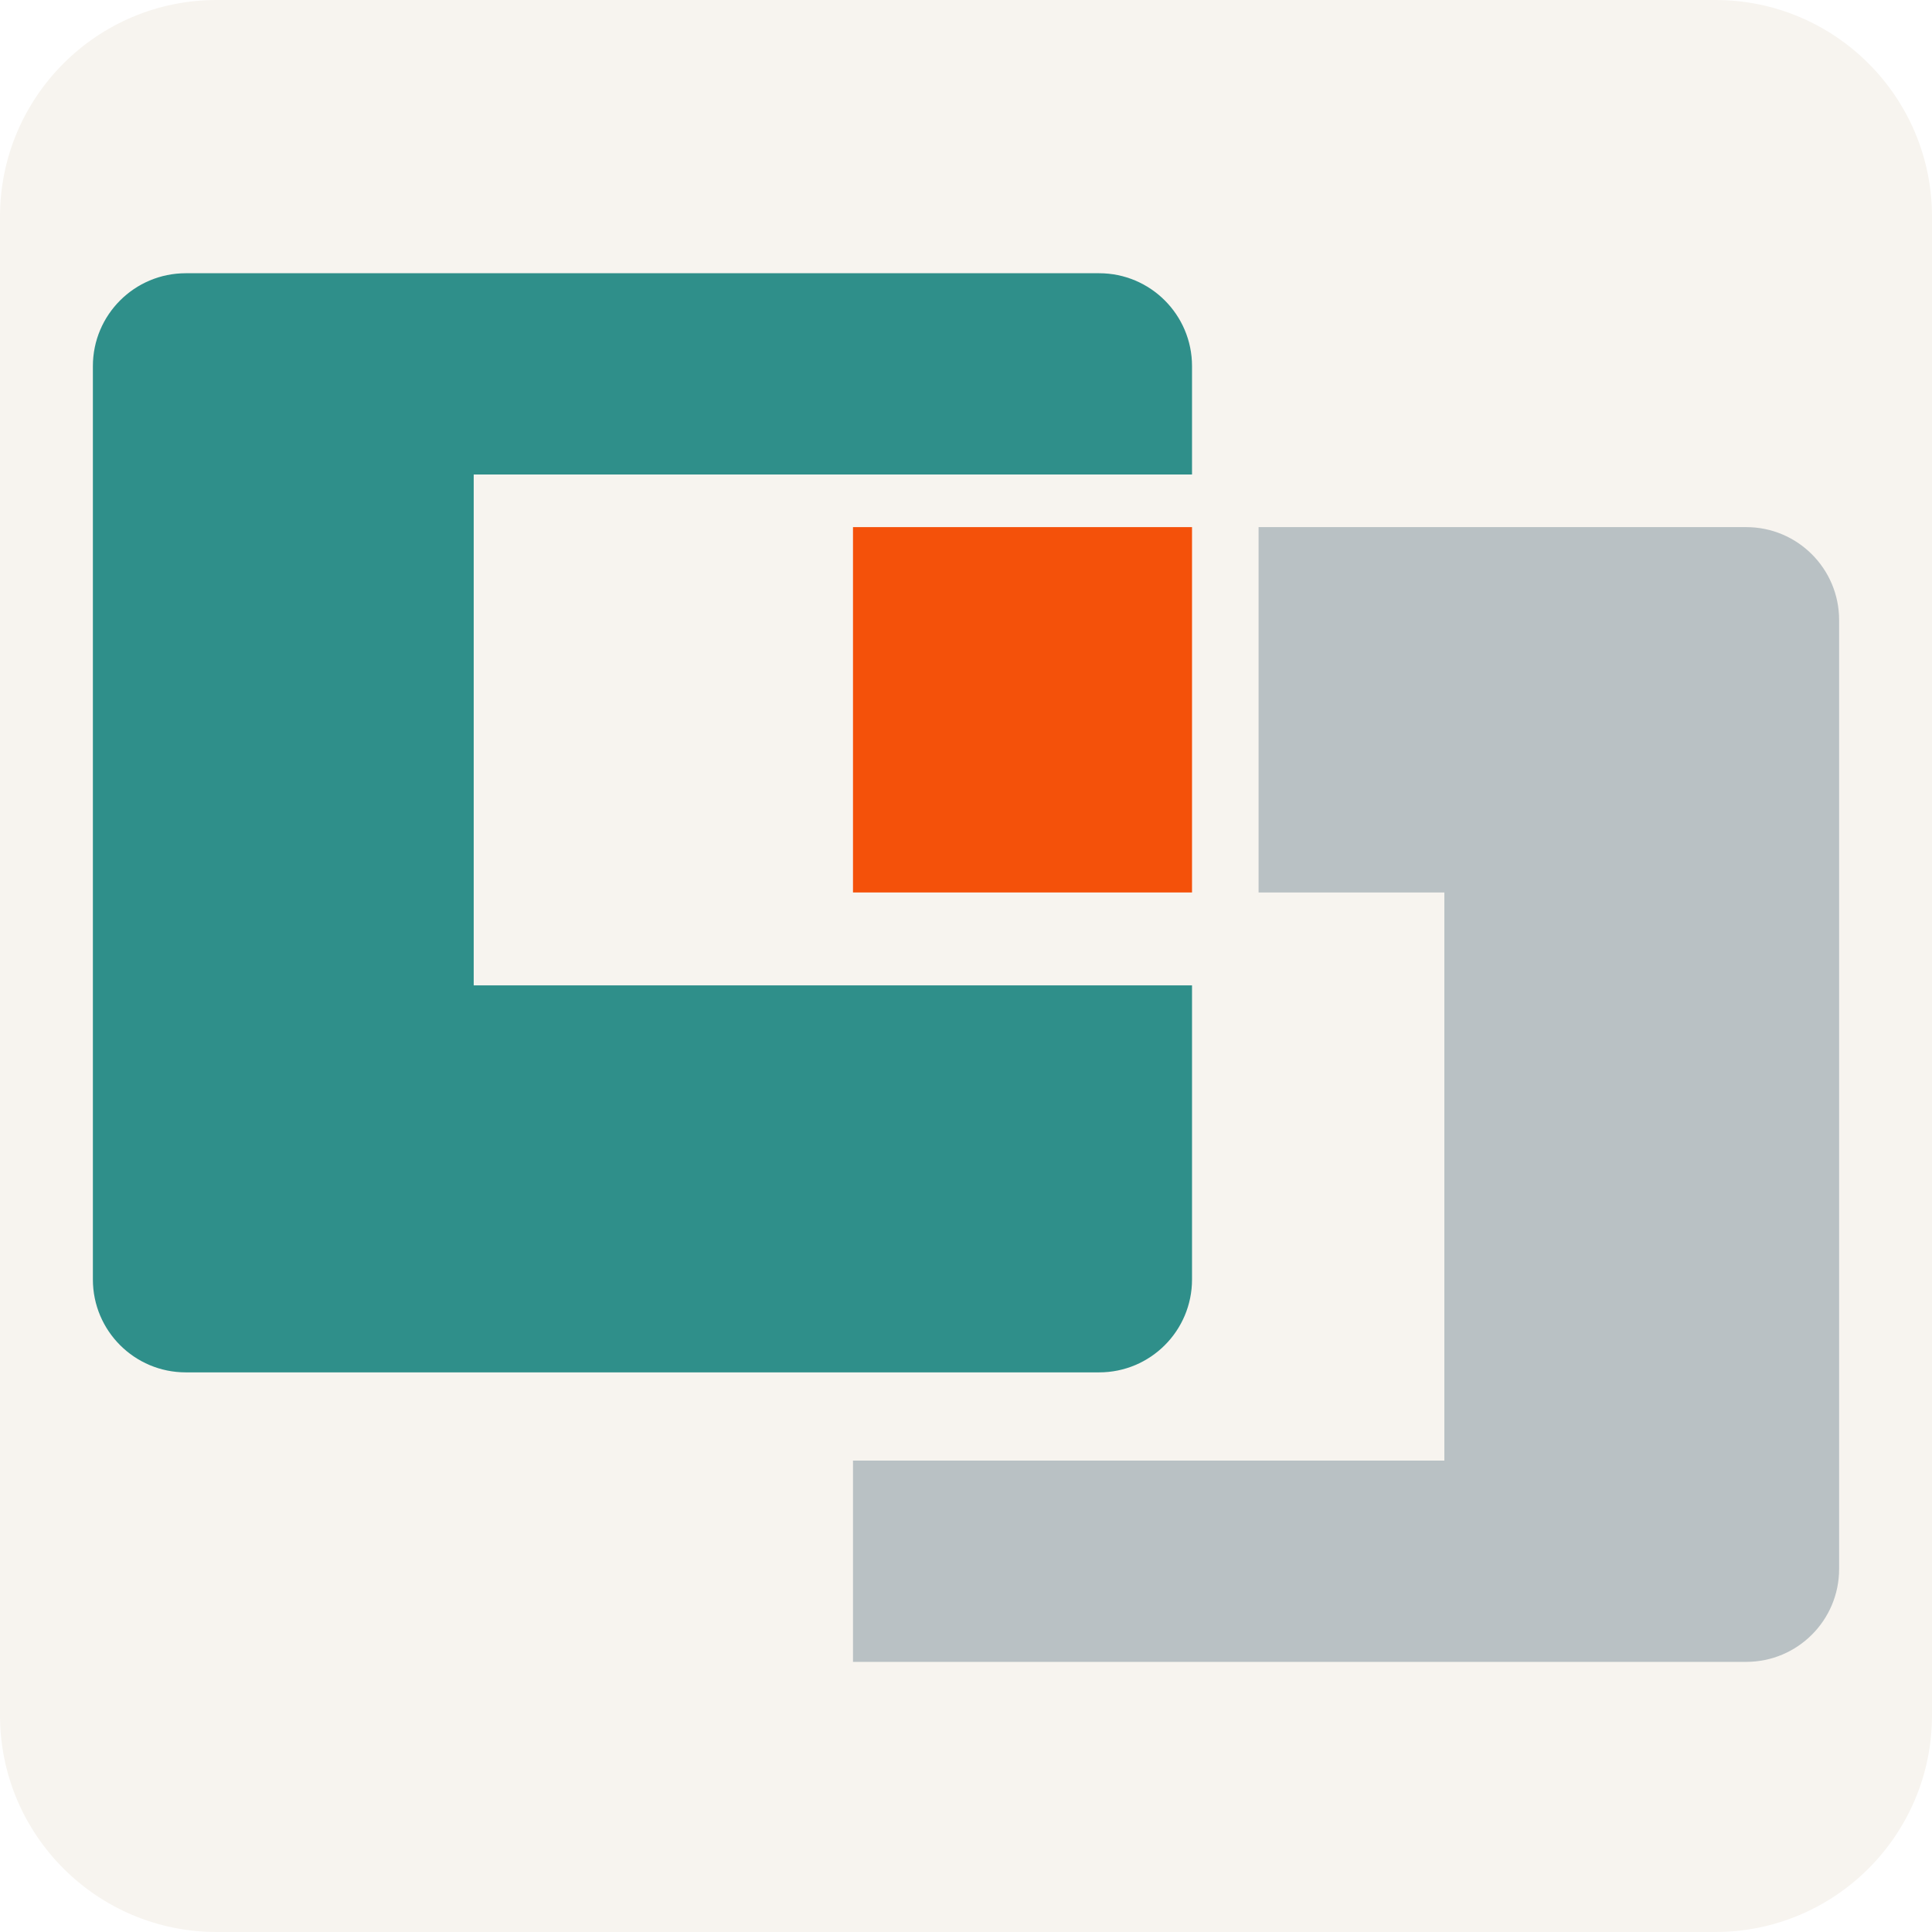
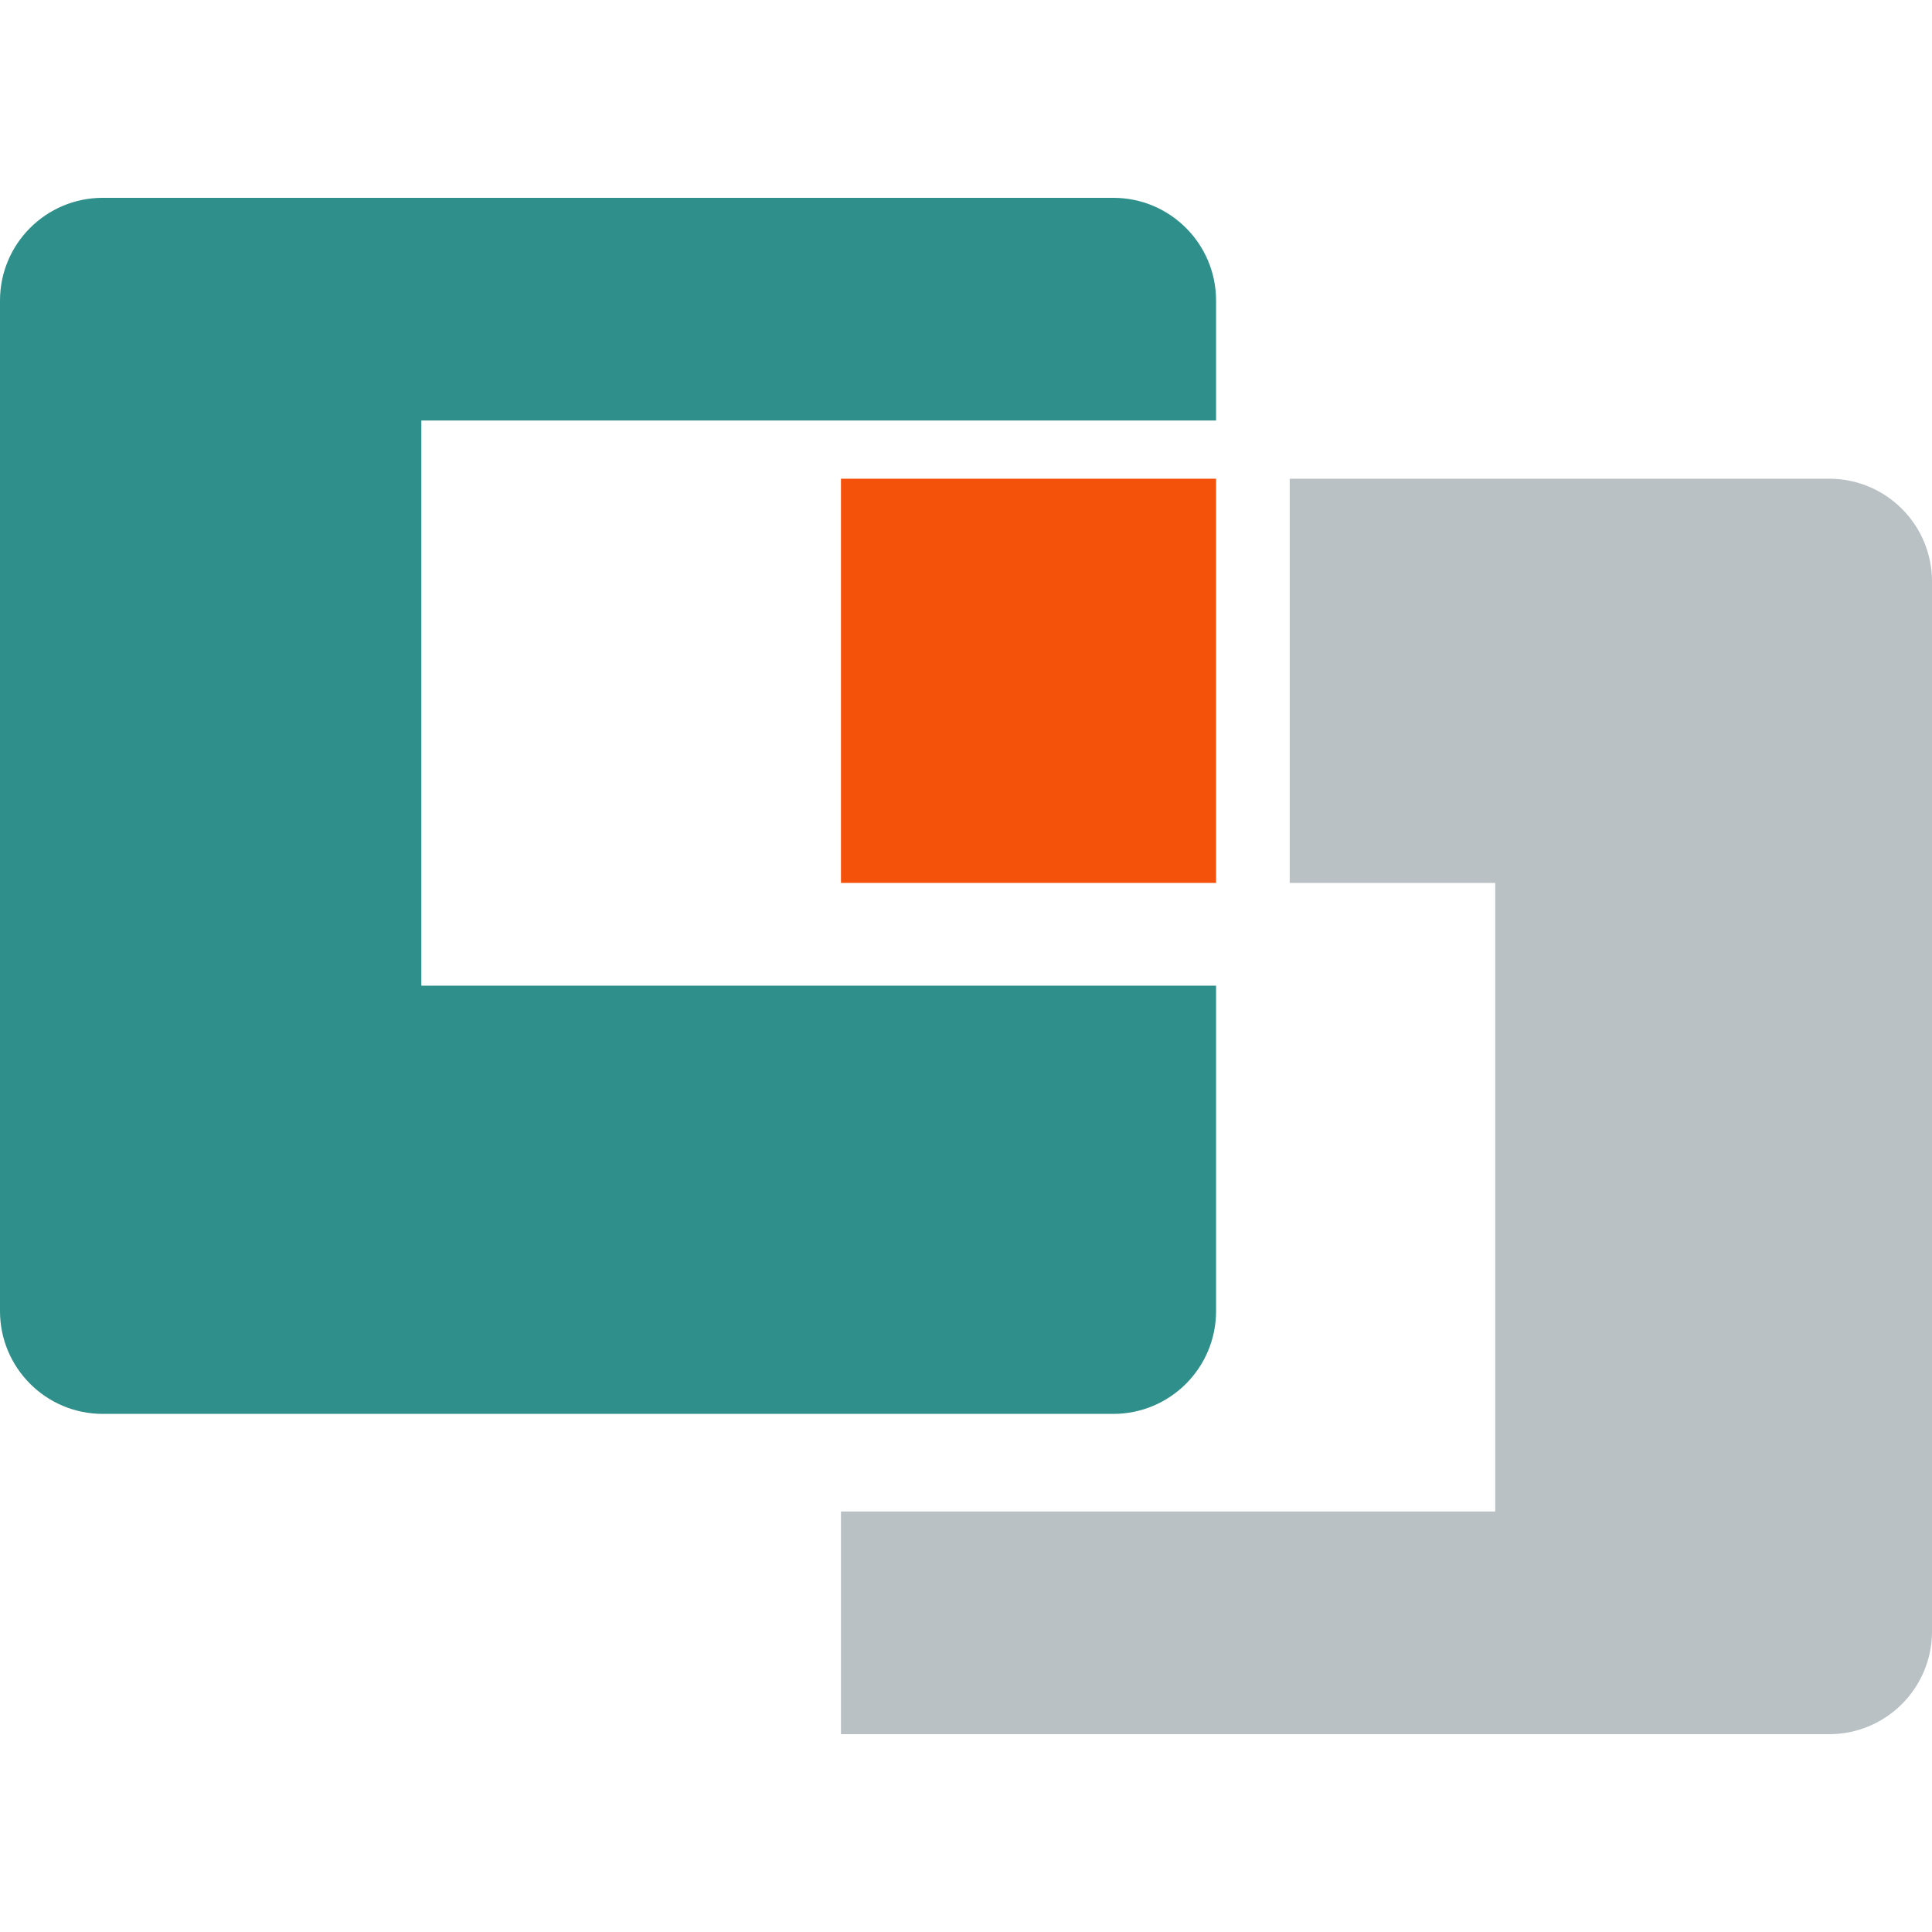
- <svg xmlns="http://www.w3.org/2000/svg" viewBox="-6 -17.65 124.8 124.8">
-   <rect x="-6" y="-17.65" width="124.8" height="124.8" rx="14" fill="#F7F4EF" />
+ <svg xmlns="http://www.w3.org/2000/svg" viewBox="0 -11.55 112.8 112.8">
  <path d="M6 0H65A6 6 0 0 1 71 6V13H24.6V46H71V65A6 6 0 0 1 65 71H6A6 6 0 0 1 0 65V6A6 6 0 0 1 6 0Z" fill="#2F8F8A" />
  <path d="M75.3 16.4H106.8A6 6 0 0 1 112.8 22.4V83.7A6 6 0 0 1 106.8 89.7H49.1V76.7H87.3V40H75.3Z" fill="#B9C1C4" />
  <rect x="49.1" y="16.4" width="21.9" height="23.6" fill="#F4510A" />
</svg>
